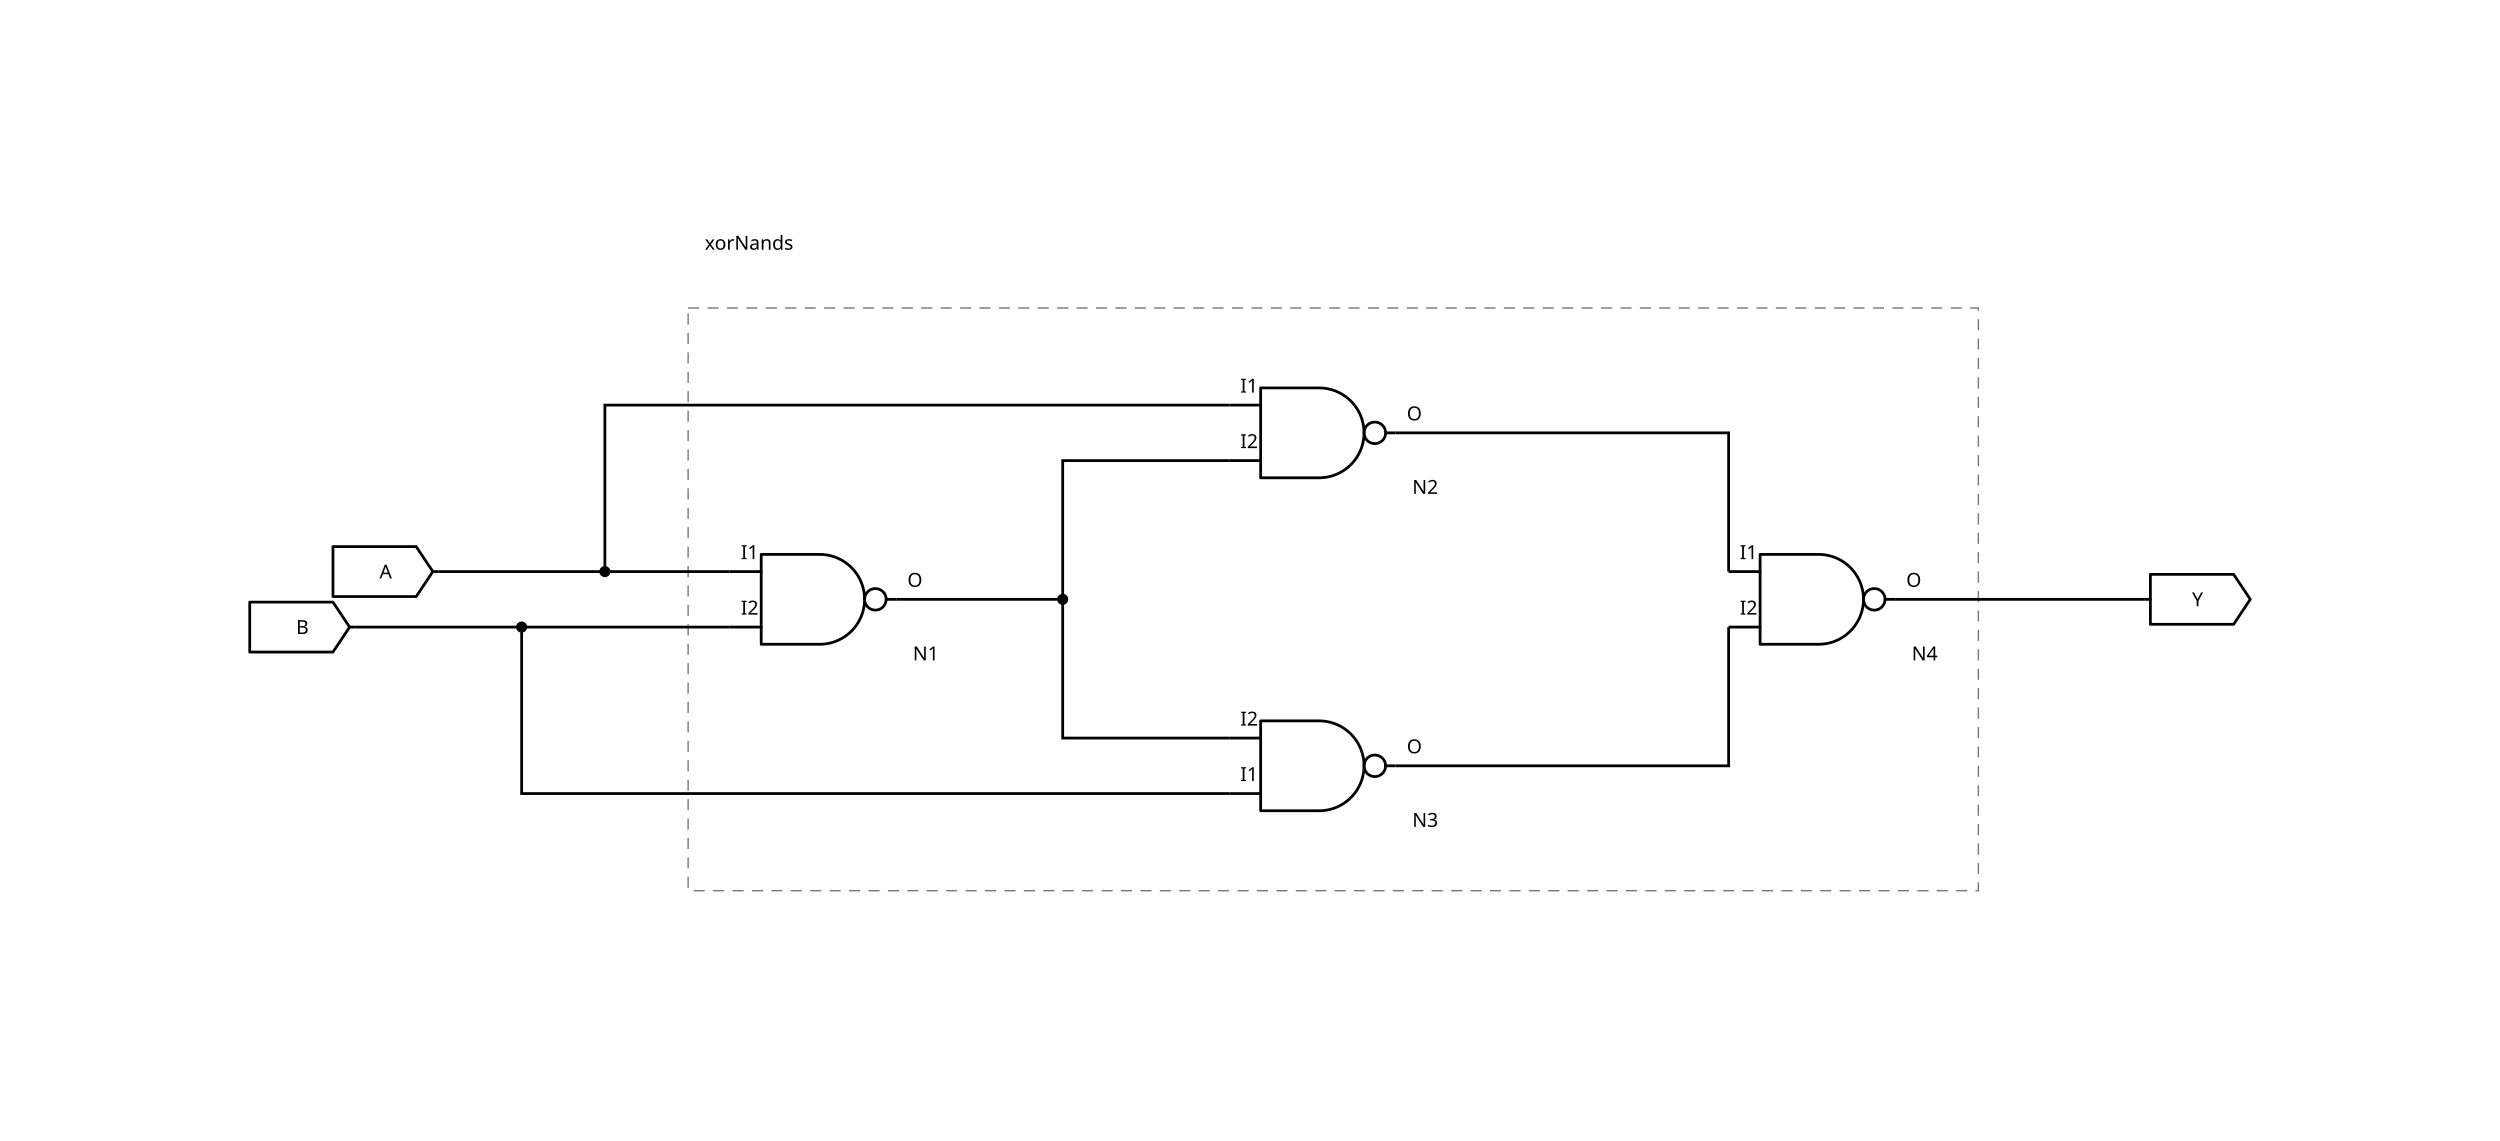
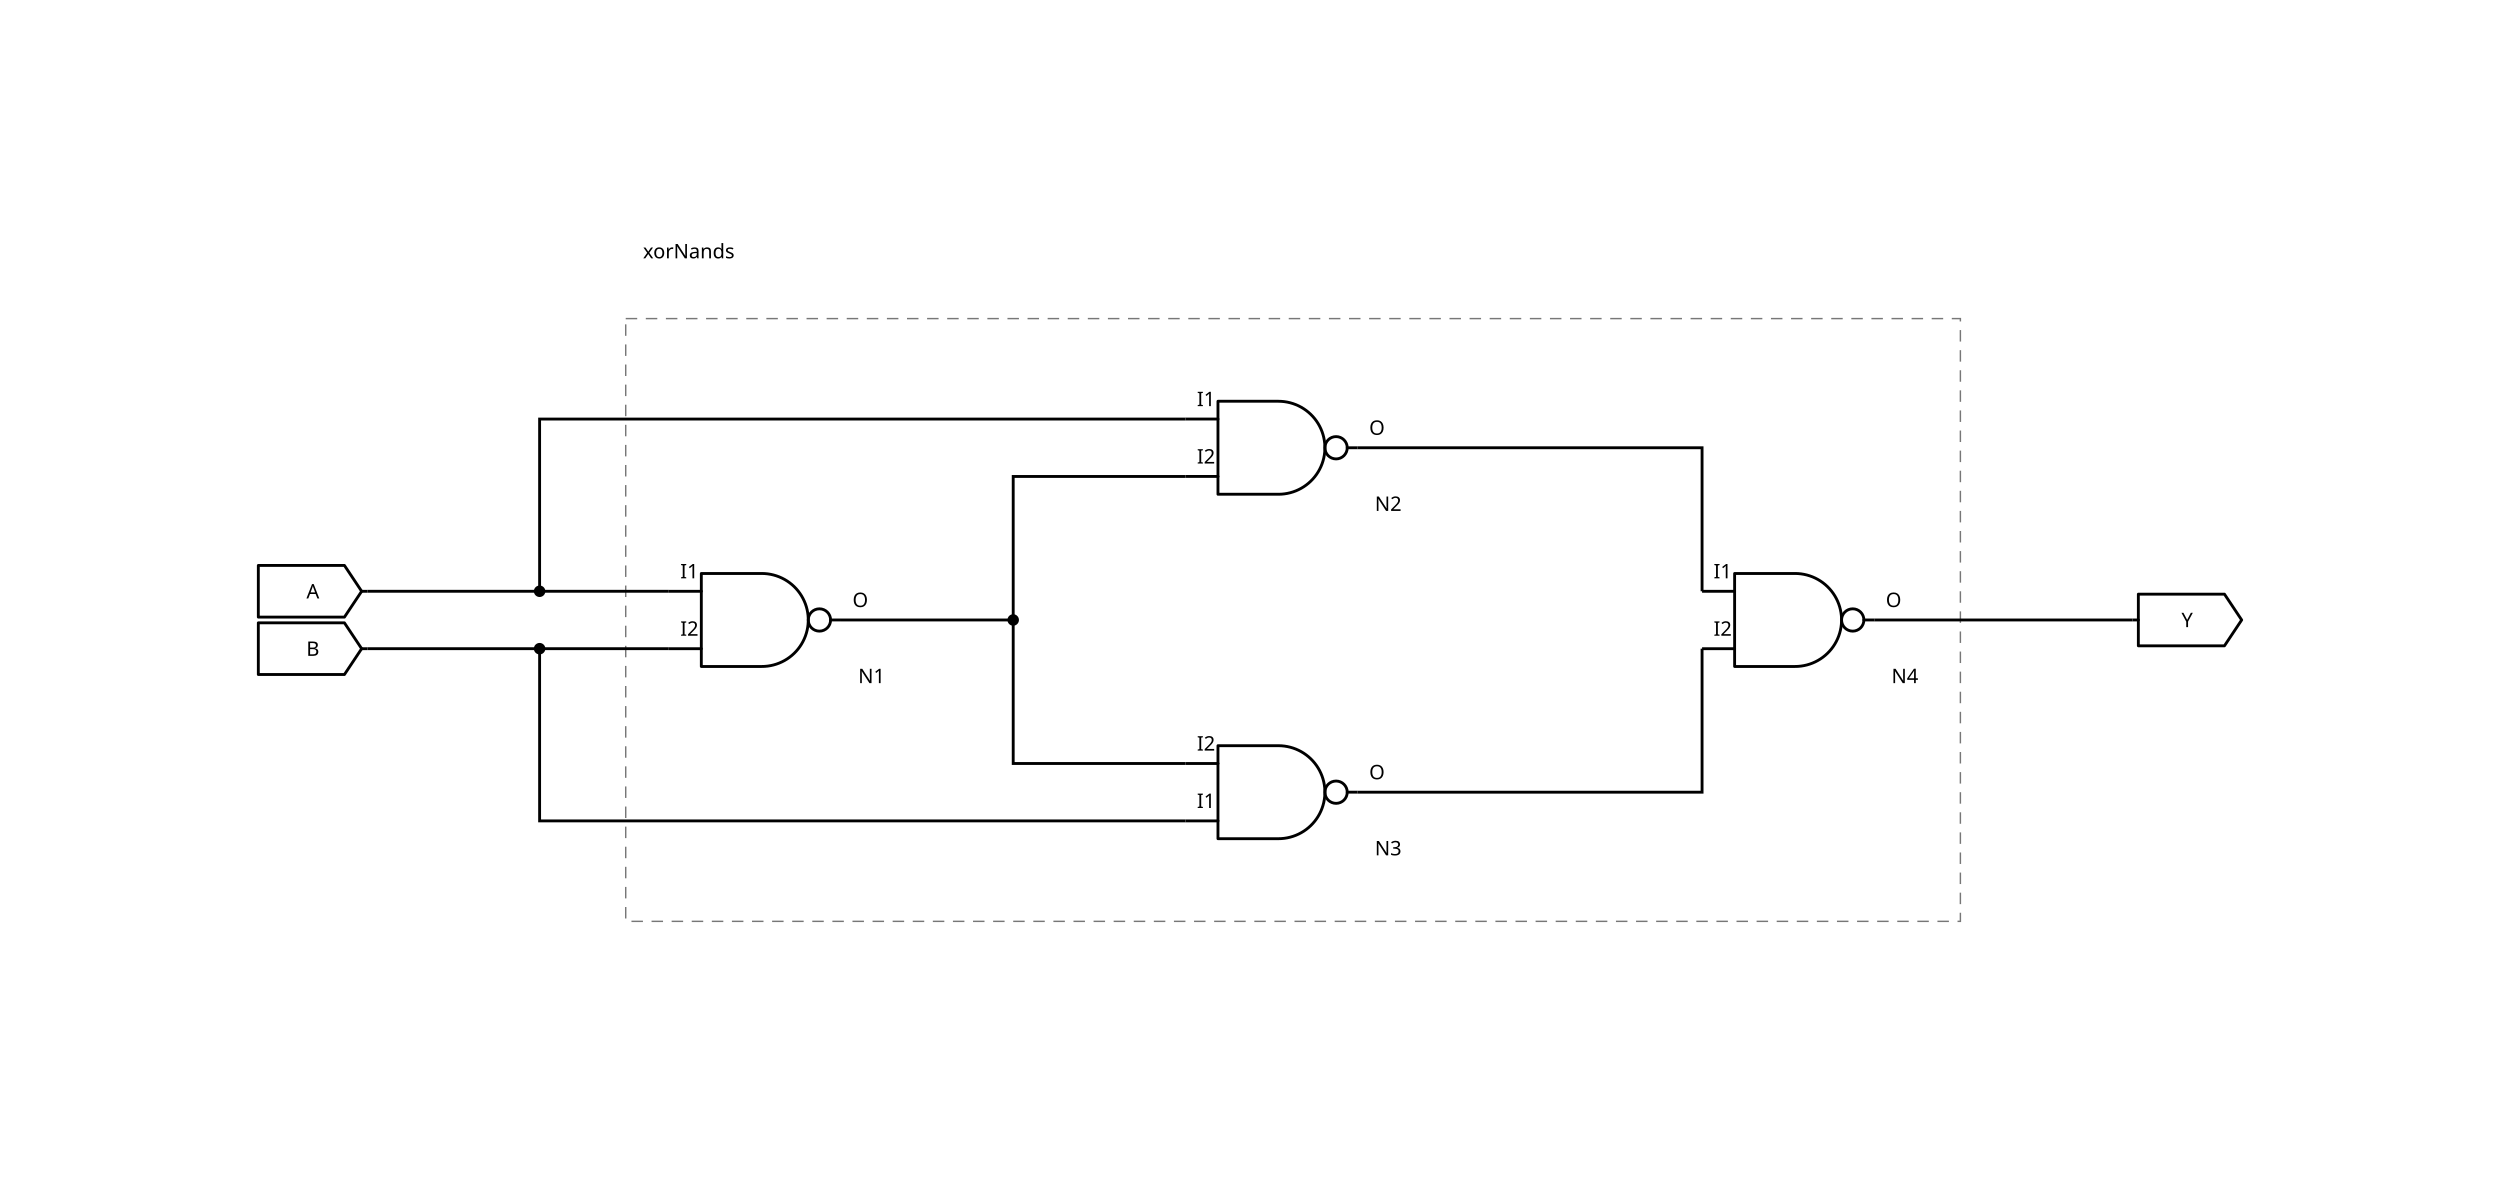
- <svg xmlns="http://www.w3.org/2000/svg" id="fixture-xor-nand4" width="1802" viewBox="-526 -252 1802 822" height="822" overflow="visible" font-family="sans-serif" font-size="14" role="graphics-document document" aria-roledescription="circuitDiagram">
+ <svg xmlns="http://www.w3.org/2000/svg" id="fixture-xor-nand4" width="1742" viewBox="-466 -252 1742 822" height="822" overflow="visible" font-family="sans-serif" font-size="14" role="graphics-document document" aria-roledescription="circuitDiagram">
  <g data-drawing-index="0" data-stage="xorNands" stroke-dasharray="8 6">
    <polyline points="-30,-30 900,-30 900,390 -30,390 -30,-30" stroke="#777" stroke-width="1" fill="none" transform="matrix(1 0 0 1 0 0)" />
  </g>
  <g data-drawing-index="1" data-label="true" data-frame-label="stage">
    <text x="-18" y="-72" xml:space="preserve" fill="#000">xorNands</text>
  </g>
  <g data-drawing-index="2" data-net="@implicit:N1:O" data-wire="-|" data-points="[[360,80],[240,80],[240,180]]">
    <polyline points="360,80 240,80 240,180" stroke="#000" stroke-width="2" fill="none" transform="matrix(1 0 0 1 0 0)" />
  </g>
  <g data-drawing-index="3" data-net="@implicit:N1:O" data-wire="-|" data-points="[[360,280],[240,280],[240,180]]">
    <polyline points="360,280 240,280 240,180" stroke="#000" stroke-width="2" fill="none" transform="matrix(1 0 0 1 0 0)" />
  </g>
  <g data-drawing-index="4" data-net="@implicit:N1:O" data-wire="-" data-points="[[120,180],[240,180]]">
    <polyline points="120,180 240,180" stroke="#000" stroke-width="2" fill="none" transform="matrix(1 0 0 1 0 0)" />
  </g>
  <g data-drawing-index="5" data-net="@implicit:N2:O" data-wire="-|" data-points="[[480,60],[720,60],[720,160]]">
    <polyline points="480,60 720,60 720,160" stroke="#000" stroke-width="2" fill="none" transform="matrix(1 0 0 1 0 0)" />
  </g>
  <g data-drawing-index="6" data-net="@implicit:N3:O" data-wire="-|" data-points="[[480,300],[720,300],[720,200]]">
    <polyline points="480,300 720,300 720,200" stroke="#000" stroke-width="2" fill="none" transform="matrix(1 0 0 1 0 0)" />
  </g>
  <g data-drawing-index="7" data-net="A" data-wire="-" data-points="[[0,160],[-90,160]]">
    <polyline points="0,160 -90,160" stroke="#000" stroke-width="2" fill="none" transform="matrix(1 0 0 1 0 0)" />
  </g>
  <g data-drawing-index="8" data-net="A" data-wire="-|" data-points="[[360,40],[-90,40],[-90,160]]">
    <polyline points="360,40 -90,40 -90,160" stroke="#000" stroke-width="2" fill="none" transform="matrix(1 0 0 1 0 0)" />
  </g>
  <g data-drawing-index="9" data-net="A" data-wire="-" data-points="[[-210,160],[-90,160]]">
    <polyline points="-210,160 -90,160" stroke="#000" stroke-width="2" fill="none" transform="matrix(1 0 0 1 0 0)" />
  </g>
-   <g data-drawing-index="10" data-net="B" data-wire="-" data-points="[[0,200],[-150,200]]">
-     <polyline points="0,200 -150,200" stroke="#000" stroke-width="2" fill="none" transform="matrix(1 0 0 1 0 0)" />
+   <g data-drawing-index="10" data-net="B" data-wire="-" data-points="[[0,200],[-90,200]]">
+     <polyline points="0,200 -90,200" stroke="#000" stroke-width="2" fill="none" transform="matrix(1 0 0 1 0 0)" />
  </g>
-   <g data-drawing-index="11" data-net="B" data-wire="-|" data-points="[[360,320],[-150,320],[-150,200]]">
-     <polyline points="360,320 -150,320 -150,200" stroke="#000" stroke-width="2" fill="none" transform="matrix(1 0 0 1 0 0)" />
+   <g data-drawing-index="11" data-net="B" data-wire="-|" data-points="[[360,320],[-90,320],[-90,200]]">
+     <polyline points="360,320 -90,320 -90,200" stroke="#000" stroke-width="2" fill="none" transform="matrix(1 0 0 1 0 0)" />
  </g>
-   <g data-drawing-index="12" data-net="B" data-wire="-" data-points="[[-270,200],[-150,200]]">
-     <polyline points="-270,200 -150,200" stroke="#000" stroke-width="2" fill="none" transform="matrix(1 0 0 1 0 0)" />
+   <g data-drawing-index="12" data-net="B" data-wire="-" data-points="[[-210,200],[-90,200]]">
+     <polyline points="-210,200 -90,200" stroke="#000" stroke-width="2" fill="none" transform="matrix(1 0 0 1 0 0)" />
  </g>
  <g data-drawing-index="13" data-net="Y" data-wire="-" data-points="[[1020,180],[840,180]]">
    <polyline points="1020,180 840,180" stroke="#000" stroke-width="2" fill="none" transform="matrix(1 0 0 1 0 0)" />
  </g>
  <g data-drawing-index="14" data-device="N1" data-type="nand" data-stage-index="0">
    <g transform="matrix(1 0 0 1 0 120)">
      <svg width="120" height="120" viewBox="0 0 120 120">
        <g id="fixture-xor-nand4-element-14-nand" fill="none" stroke="#000" stroke-width="2" stroke-linecap="round" stroke-linejoin="round">
          <path id="fixture-xor-nand4-element-14-body" d="M 64.8 92.4 L 66.875 92.333 L 68.944 92.134 L 70.994 91.802 L 73.019 91.34 L 75.01 90.749 L 76.959 90.033 L 78.858 89.191 L 80.699 88.231 L 82.476 87.155 L 84.179 85.965 L 85.802 84.671 L 87.34 83.274 L 88.785 81.782 L 90.131 80.201 L 91.373 78.536 L 92.507 76.796 L 93.526 74.987 L 94.426 73.115 L 95.206 71.191 L 95.861 69.218 L 96.388 67.209 L 96.784 65.171 L 97.051 63.11 L 97.184 61.039 L 97.184 58.961 L 97.051 56.89 L 96.784 54.829 L 96.388 52.791 L 95.861 50.782 L 95.206 48.809 L 94.426 46.885 L 93.526 45.013 L 92.507 43.204 L 91.373 41.464 L 90.131 39.799 L 88.785 38.218 L 87.34 36.726 L 85.802 35.329 L 84.179 34.035 L 82.476 32.845 L 80.699 31.769 L 78.858 30.809 L 76.959 29.967 L 75.01 29.251 L 73.019 28.66 L 70.994 28.198 L 68.944 27.866 L 66.875 27.667 L 64.8 27.6 L 64.8 27.6 L 22.68 27.6 L 22.68 60 L 22.68 92.4 L 64.8 92.4" />
          <circle id="fixture-xor-nand4-element-14-output-bubble" cx="104.976" cy="60" r="7.776" />
          <path id="fixture-xor-nand4-element-14-lead-I1" d="M 0 40 L 22.68 40" />
          <path id="fixture-xor-nand4-element-14-lead-I2" d="M 0 80 L 22.68 80" />
          <path id="fixture-xor-nand4-element-14-lead-O" d="M 112.752 60 L 120 60" />
        </g>
      </svg>
    </g>
  </g>
  <g data-drawing-index="15" data-label="true" data-device-label="N1">
    <text x="132" y="224" xml:space="preserve" fill="#000">N1</text>
  </g>
  <g data-drawing-index="16" data-label="true" data-terminal="I1" data-terminal-device="N1" data-x="0" data-y="160" data-terminal-net="A">
    <text x="8" y="151" xml:space="preserve" fill="#000">I1</text>
  </g>
  <g data-drawing-index="17" data-label="true" data-terminal="I2" data-terminal-device="N1" data-x="0" data-y="200" data-terminal-net="B">
    <text x="8" y="191" xml:space="preserve" fill="#000">I2</text>
  </g>
  <g data-drawing-index="18" data-label="true" data-terminal="O" data-terminal-device="N1" data-x="120" data-y="180" data-terminal-net="@implicit:N1:O">
    <text x="128" y="171" xml:space="preserve" fill="#000">O</text>
  </g>
  <g data-drawing-index="19" data-device="N2" data-type="nand" data-stage-index="0">
    <g transform="matrix(1 0 0 1 360 0)">
      <svg width="120" height="120" viewBox="0 0 120 120">
        <g id="fixture-xor-nand4-element-19-nand" fill="none" stroke="#000" stroke-width="2" stroke-linecap="round" stroke-linejoin="round">
          <path id="fixture-xor-nand4-element-19-body" d="M 64.8 92.4 L 66.875 92.333 L 68.944 92.134 L 70.994 91.802 L 73.019 91.34 L 75.01 90.749 L 76.959 90.033 L 78.858 89.191 L 80.699 88.231 L 82.476 87.155 L 84.179 85.965 L 85.802 84.671 L 87.34 83.274 L 88.785 81.782 L 90.131 80.201 L 91.373 78.536 L 92.507 76.796 L 93.526 74.987 L 94.426 73.115 L 95.206 71.191 L 95.861 69.218 L 96.388 67.209 L 96.784 65.171 L 97.051 63.11 L 97.184 61.039 L 97.184 58.961 L 97.051 56.89 L 96.784 54.829 L 96.388 52.791 L 95.861 50.782 L 95.206 48.809 L 94.426 46.885 L 93.526 45.013 L 92.507 43.204 L 91.373 41.464 L 90.131 39.799 L 88.785 38.218 L 87.34 36.726 L 85.802 35.329 L 84.179 34.035 L 82.476 32.845 L 80.699 31.769 L 78.858 30.809 L 76.959 29.967 L 75.01 29.251 L 73.019 28.66 L 70.994 28.198 L 68.944 27.866 L 66.875 27.667 L 64.8 27.6 L 64.8 27.6 L 22.68 27.6 L 22.68 60 L 22.68 92.4 L 64.8 92.4" />
          <circle id="fixture-xor-nand4-element-19-output-bubble" cx="104.976" cy="60" r="7.776" />
          <path id="fixture-xor-nand4-element-19-lead-I1" d="M 0 40 L 22.68 40" />
          <path id="fixture-xor-nand4-element-19-lead-I2" d="M 0 80 L 22.68 80" />
          <path id="fixture-xor-nand4-element-19-lead-O" d="M 112.752 60 L 120 60" />
        </g>
      </svg>
    </g>
  </g>
  <g data-drawing-index="20" data-label="true" data-device-label="N2">
    <text x="492" y="104" xml:space="preserve" fill="#000">N2</text>
  </g>
  <g data-drawing-index="21" data-label="true" data-terminal="I1" data-terminal-device="N2" data-x="360" data-y="40" data-terminal-net="A">
    <text x="368" y="31" xml:space="preserve" fill="#000">I1</text>
  </g>
  <g data-drawing-index="22" data-label="true" data-terminal="I2" data-terminal-device="N2" data-x="360" data-y="80" data-terminal-net="@implicit:N1:O">
    <text x="368" y="71" xml:space="preserve" fill="#000">I2</text>
  </g>
  <g data-drawing-index="23" data-label="true" data-terminal="O" data-terminal-device="N2" data-x="480" data-y="60" data-terminal-net="@implicit:N2:O">
    <text x="488" y="51" xml:space="preserve" fill="#000">O</text>
  </g>
  <g data-drawing-index="24" data-device="N3" data-type="nand" data-stage-index="0">
    <g transform="matrix(1 0 0 -1 360 360)">
      <svg width="120" height="120" viewBox="0 0 120 120">
        <g id="fixture-xor-nand4-element-24-nand" fill="none" stroke="#000" stroke-width="2" stroke-linecap="round" stroke-linejoin="round">
          <path id="fixture-xor-nand4-element-24-body" d="M 64.8 92.4 L 66.875 92.333 L 68.944 92.134 L 70.994 91.802 L 73.019 91.34 L 75.01 90.749 L 76.959 90.033 L 78.858 89.191 L 80.699 88.231 L 82.476 87.155 L 84.179 85.965 L 85.802 84.671 L 87.34 83.274 L 88.785 81.782 L 90.131 80.201 L 91.373 78.536 L 92.507 76.796 L 93.526 74.987 L 94.426 73.115 L 95.206 71.191 L 95.861 69.218 L 96.388 67.209 L 96.784 65.171 L 97.051 63.11 L 97.184 61.039 L 97.184 58.961 L 97.051 56.89 L 96.784 54.829 L 96.388 52.791 L 95.861 50.782 L 95.206 48.809 L 94.426 46.885 L 93.526 45.013 L 92.507 43.204 L 91.373 41.464 L 90.131 39.799 L 88.785 38.218 L 87.34 36.726 L 85.802 35.329 L 84.179 34.035 L 82.476 32.845 L 80.699 31.769 L 78.858 30.809 L 76.959 29.967 L 75.01 29.251 L 73.019 28.66 L 70.994 28.198 L 68.944 27.866 L 66.875 27.667 L 64.8 27.6 L 64.8 27.6 L 22.68 27.6 L 22.68 60 L 22.68 92.4 L 64.8 92.4" />
          <circle id="fixture-xor-nand4-element-24-output-bubble" cx="104.976" cy="60" r="7.776" />
          <path id="fixture-xor-nand4-element-24-lead-I1" d="M 0 40 L 22.68 40" />
          <path id="fixture-xor-nand4-element-24-lead-I2" d="M 0 80 L 22.68 80" />
          <path id="fixture-xor-nand4-element-24-lead-O" d="M 112.752 60 L 120 60" />
        </g>
      </svg>
    </g>
  </g>
  <g data-drawing-index="25" data-label="true" data-device-label="N3">
    <text x="492" y="344" xml:space="preserve" fill="#000">N3</text>
  </g>
  <g data-drawing-index="26" data-label="true" data-terminal="I1" data-terminal-device="N3" data-x="360" data-y="320" data-terminal-net="B">
    <text x="368" y="311" xml:space="preserve" fill="#000">I1</text>
  </g>
  <g data-drawing-index="27" data-label="true" data-terminal="I2" data-terminal-device="N3" data-x="360" data-y="280" data-terminal-net="@implicit:N1:O">
    <text x="368" y="271" xml:space="preserve" fill="#000">I2</text>
  </g>
  <g data-drawing-index="28" data-label="true" data-terminal="O" data-terminal-device="N3" data-x="480" data-y="300" data-terminal-net="@implicit:N3:O">
    <text x="488" y="291" xml:space="preserve" fill="#000">O</text>
  </g>
  <g data-drawing-index="29" data-device="N4" data-type="nand" data-stage-index="0">
    <g transform="matrix(1 0 0 1 720 120)">
      <svg width="120" height="120" viewBox="0 0 120 120">
        <g id="fixture-xor-nand4-element-29-nand" fill="none" stroke="#000" stroke-width="2" stroke-linecap="round" stroke-linejoin="round">
          <path id="fixture-xor-nand4-element-29-body" d="M 64.8 92.4 L 66.875 92.333 L 68.944 92.134 L 70.994 91.802 L 73.019 91.34 L 75.01 90.749 L 76.959 90.033 L 78.858 89.191 L 80.699 88.231 L 82.476 87.155 L 84.179 85.965 L 85.802 84.671 L 87.34 83.274 L 88.785 81.782 L 90.131 80.201 L 91.373 78.536 L 92.507 76.796 L 93.526 74.987 L 94.426 73.115 L 95.206 71.191 L 95.861 69.218 L 96.388 67.209 L 96.784 65.171 L 97.051 63.11 L 97.184 61.039 L 97.184 58.961 L 97.051 56.89 L 96.784 54.829 L 96.388 52.791 L 95.861 50.782 L 95.206 48.809 L 94.426 46.885 L 93.526 45.013 L 92.507 43.204 L 91.373 41.464 L 90.131 39.799 L 88.785 38.218 L 87.34 36.726 L 85.802 35.329 L 84.179 34.035 L 82.476 32.845 L 80.699 31.769 L 78.858 30.809 L 76.959 29.967 L 75.01 29.251 L 73.019 28.66 L 70.994 28.198 L 68.944 27.866 L 66.875 27.667 L 64.8 27.6 L 64.8 27.6 L 22.68 27.6 L 22.68 60 L 22.68 92.4 L 64.8 92.4" />
          <circle id="fixture-xor-nand4-element-29-output-bubble" cx="104.976" cy="60" r="7.776" />
          <path id="fixture-xor-nand4-element-29-lead-I1" d="M 0 40 L 22.68 40" />
          <path id="fixture-xor-nand4-element-29-lead-I2" d="M 0 80 L 22.68 80" />
          <path id="fixture-xor-nand4-element-29-lead-O" d="M 112.752 60 L 120 60" />
        </g>
      </svg>
    </g>
  </g>
  <g data-drawing-index="30" data-label="true" data-device-label="N4">
    <text x="852" y="224" xml:space="preserve" fill="#000">N4</text>
  </g>
  <g data-drawing-index="31" data-label="true" data-terminal="I1" data-terminal-device="N4" data-x="720" data-y="160" data-terminal-net="@implicit:N2:O">
    <text x="728" y="151" xml:space="preserve" fill="#000">I1</text>
  </g>
  <g data-drawing-index="32" data-label="true" data-terminal="I2" data-terminal-device="N4" data-x="720" data-y="200" data-terminal-net="@implicit:N3:O">
    <text x="728" y="191" xml:space="preserve" fill="#000">I2</text>
  </g>
  <g data-drawing-index="33" data-label="true" data-terminal="O" data-terminal-device="N4" data-x="840" data-y="180" data-terminal-net="Y">
    <text x="848" y="171" xml:space="preserve" fill="#000">O</text>
  </g>
  <g data-drawing-index="34" data-net-occurrence="0" data-net="A" data-type="pinIn" data-branches="2">
    <g transform="matrix(1 0 0 1 -330 100)">
      <svg width="120" height="120" viewBox="0 0 120 120">
        <g id="fixture-xor-nand4-element-34-pin-in" fill="none" stroke="#000" stroke-width="2" stroke-linecap="round" stroke-linejoin="round">
          <polygon id="fixture-xor-nand4-element-34-body" points="44,42 104,42 116,60 104,78 44,78" />
          <line id="fixture-xor-nand4-element-34-stem" x1="116" y1="60" x2="120" y2="60" />
        </g>
      </svg>
    </g>
  </g>
  <g data-drawing-index="35" data-label="true" data-net-label="A" text-anchor="middle">
    <text x="-248" y="165" xml:space="preserve" fill="#000">A</text>
  </g>
  <g data-drawing-index="36" data-net-occurrence="1" data-net="B" data-type="pinIn" data-branches="2">
-     <g transform="matrix(1 0 0 1 -390 140)">
+     <g transform="matrix(1 0 0 1 -330 140)">
      <svg width="120" height="120" viewBox="0 0 120 120">
        <g id="fixture-xor-nand4-element-36-pin-in" fill="none" stroke="#000" stroke-width="2" stroke-linecap="round" stroke-linejoin="round">
          <polygon id="fixture-xor-nand4-element-36-body" points="44,42 104,42 116,60 104,78 44,78" />
          <line id="fixture-xor-nand4-element-36-stem" x1="116" y1="60" x2="120" y2="60" />
        </g>
      </svg>
    </g>
  </g>
  <g data-drawing-index="37" data-label="true" data-net-label="B" text-anchor="middle">
-     <text x="-308" y="205" xml:space="preserve" fill="#000">B</text>
+     <text x="-248" y="205" xml:space="preserve" fill="#000">B</text>
  </g>
  <g data-drawing-index="38" data-net-occurrence="2" data-net="Y" data-type="pinOut" data-branches="1">
    <g transform="matrix(1 0 0 1 1020 120)">
      <svg width="120" height="120" viewBox="0 0 120 120">
        <g id="fixture-xor-nand4-element-38-pin-out" fill="none" stroke="#000" stroke-width="2" stroke-linecap="round" stroke-linejoin="round">
          <line id="fixture-xor-nand4-element-38-stem" x1="0" y1="60" x2="4" y2="60" />
          <polygon id="fixture-xor-nand4-element-38-body" points="4,42 64,42 76,60 64,78 4,78" />
        </g>
      </svg>
    </g>
  </g>
  <g data-drawing-index="39" data-label="true" data-net-label="Y" text-anchor="middle">
    <text x="1058" y="185" xml:space="preserve" fill="#000">Y</text>
  </g>
  <g data-drawing-index="40" data-junction="true" data-net="@implicit:N1:O">
    <circle cx="0" cy="0" r="3" stroke="#000" stroke-width="2" fill="#000" transform="matrix(1 0 0 1 240 180)" />
  </g>
  <g data-drawing-index="41" data-junction="true" data-net="A">
    <circle cx="0" cy="0" r="3" stroke="#000" stroke-width="2" fill="#000" transform="matrix(1 0 0 1 -90 160)" />
  </g>
  <g data-drawing-index="42" data-junction="true" data-net="B">
-     <circle cx="0" cy="0" r="3" stroke="#000" stroke-width="2" fill="#000" transform="matrix(1 0 0 1 -150 200)" />
+     <circle cx="0" cy="0" r="3" stroke="#000" stroke-width="2" fill="#000" transform="matrix(1 0 0 1 -90 200)" />
  </g>
</svg>
